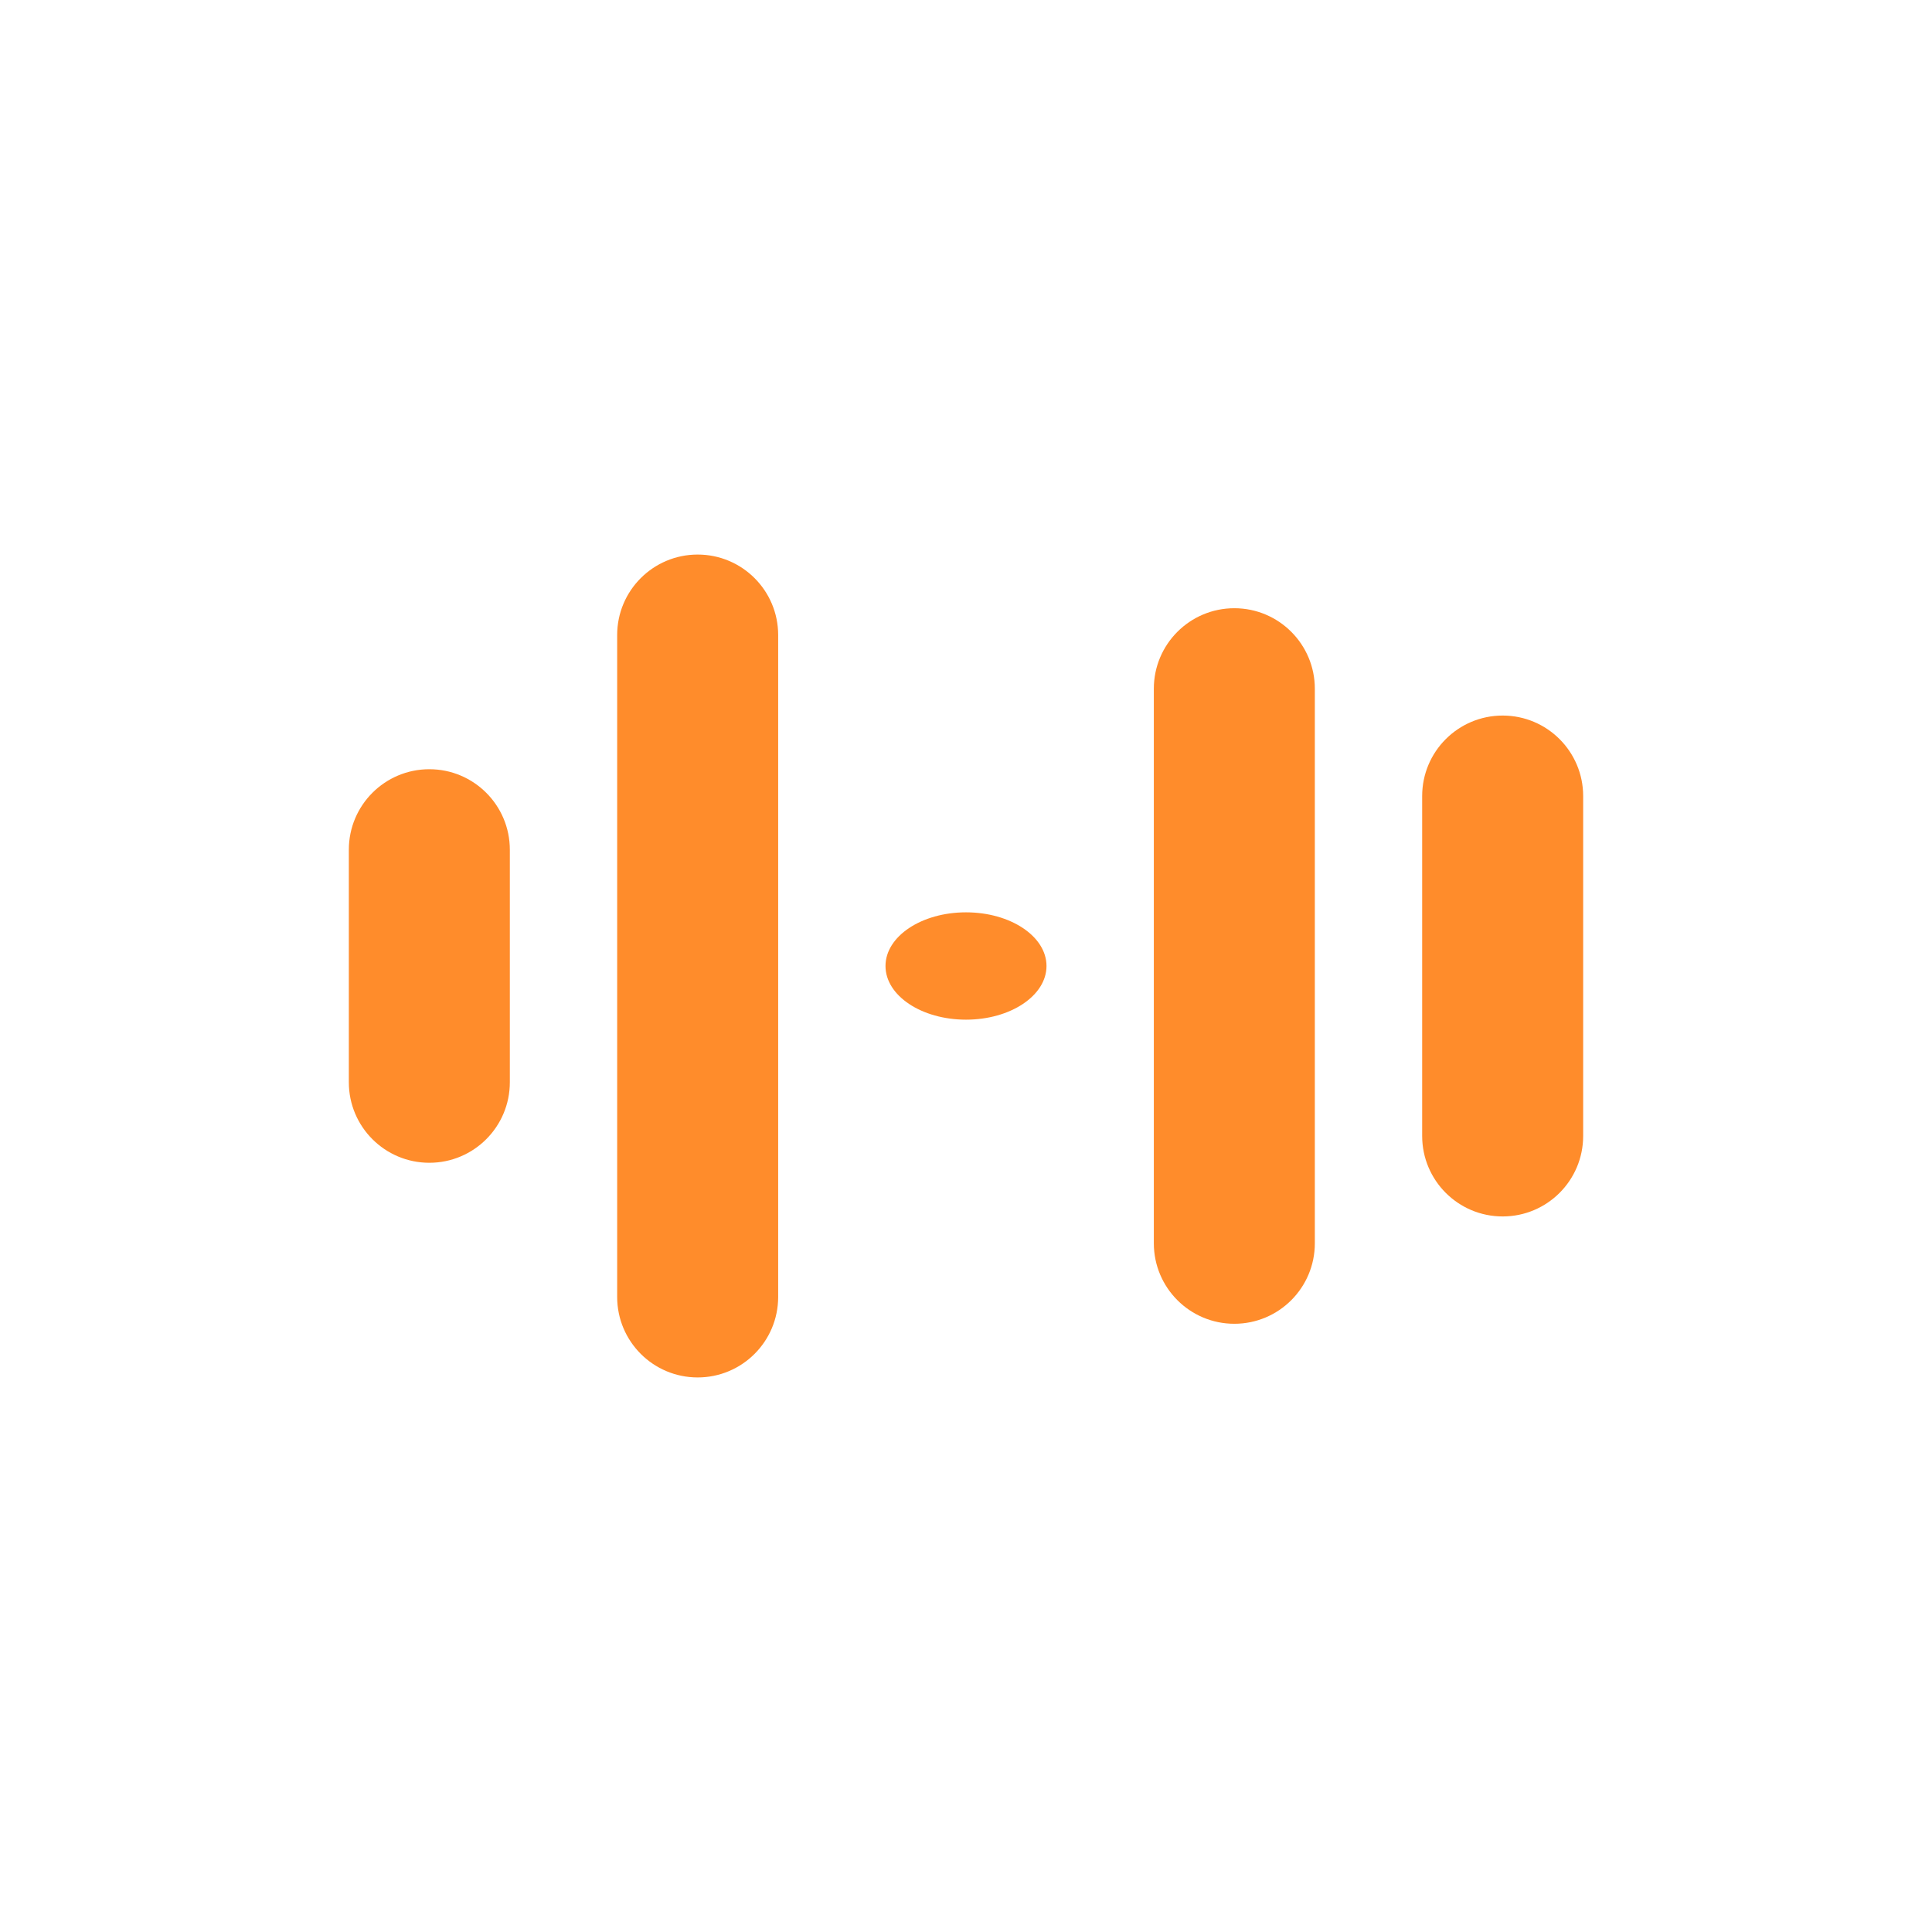
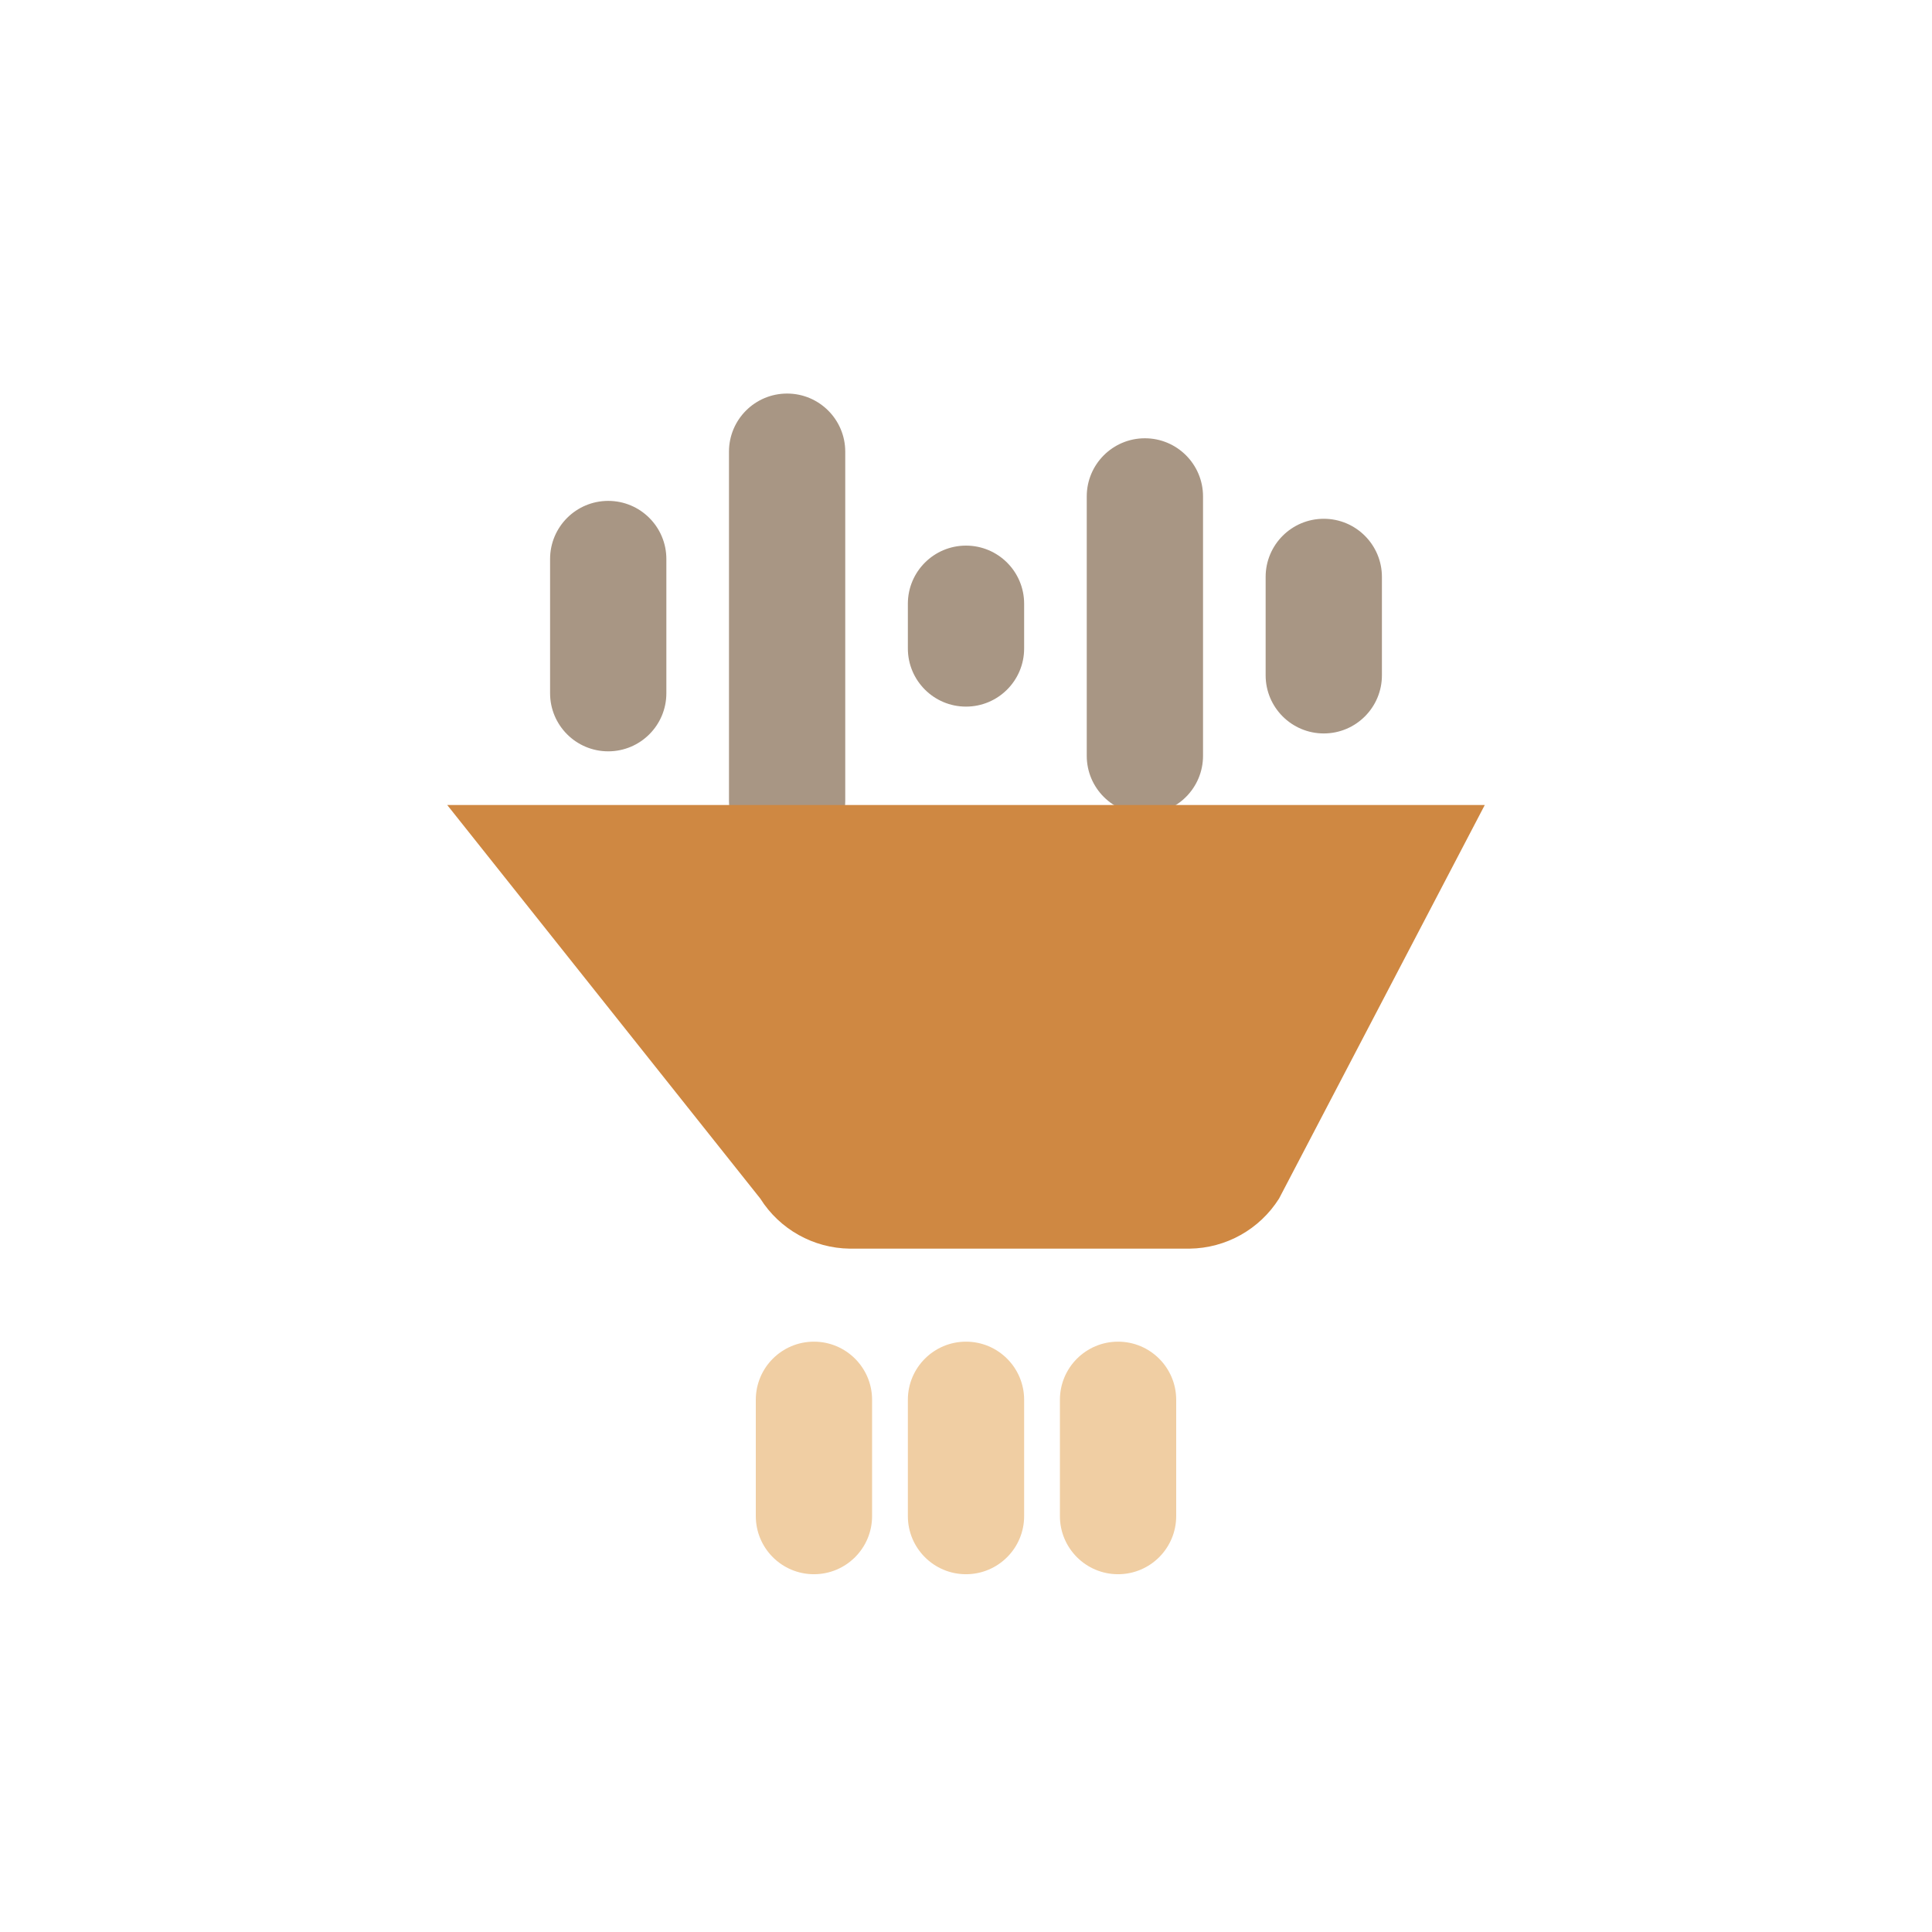
<svg xmlns="http://www.w3.org/2000/svg" width="108" height="108" viewBox="0 0 108 108">
-   <rect x="19.50" y="43.00" width="9.00" height="22.00" rx="4.50" fill="#ff8c2b" />
-   <rect x="34.50" y="31.00" width="9.00" height="46.00" rx="4.50" fill="#ff8c2b" />
-   <rect x="49.50" y="51.00" width="9.00" height="6.00" rx="4.50" fill="#ff8c2b" />
-   <rect x="64.50" y="34.00" width="9.00" height="40.00" rx="4.50" fill="#ff8c2b" />
-   <rect x="79.50" y="40.00" width="9.00" height="28.00" rx="4.50" fill="#ff8c2b" />
+   <g transform="translate(54 54) scale(1.0) translate(-54 -54)">
+     <rect x="30.75" y="28.00" width="6.50" height="14.00" rx="3.25" fill="#a89684" />
+     <rect x="40.75" y="22.00" width="6.50" height="26.00" rx="3.25" fill="#a89684" />
+     <rect x="50.75" y="30.50" width="6.50" height="9.00" rx="3.25" fill="#a89684" />
+     <rect x="60.75" y="24.50" width="6.50" height="21.00" rx="3.25" fill="#a89684" />
+     <rect x="70.75" y="29.00" width="6.50" height="12.00" rx="3.25" fill="#a89684" />
+     <path d="M25 45 h58 l-11.5 22 a6 6 0 0 1 -5 2.8 h-19 a6 6 0 0 1 -5 -2.8 z" fill="#cf8842" />
+     <rect x="42.25" y="75.00" width="6.50" height="13.00" rx="3.25" fill="#f0cea3" />
+     <rect x="50.75" y="75.00" width="6.50" height="13.00" rx="3.25" fill="#f0cea3" />
+     <rect x="59.25" y="75.00" width="6.50" height="13.00" rx="3.25" fill="#f0cea3" />
+   </g>
</svg>
